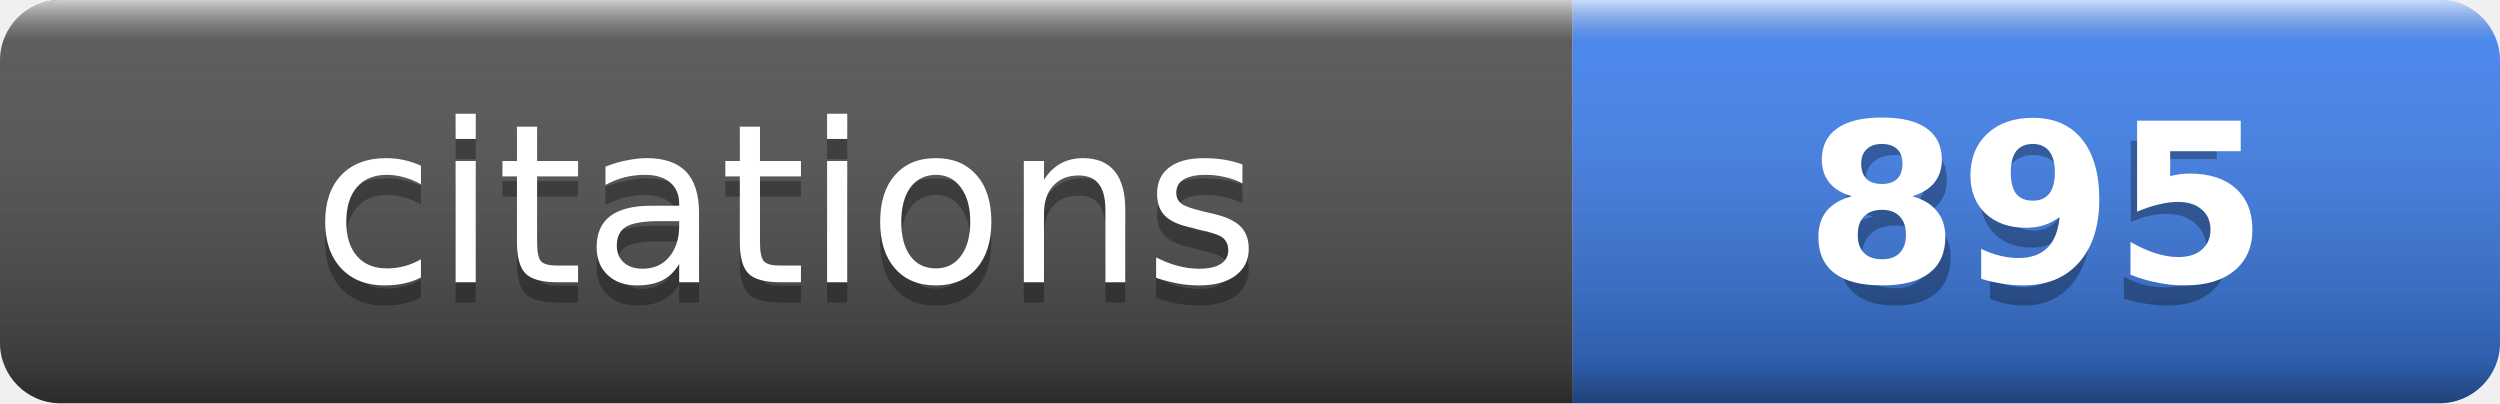
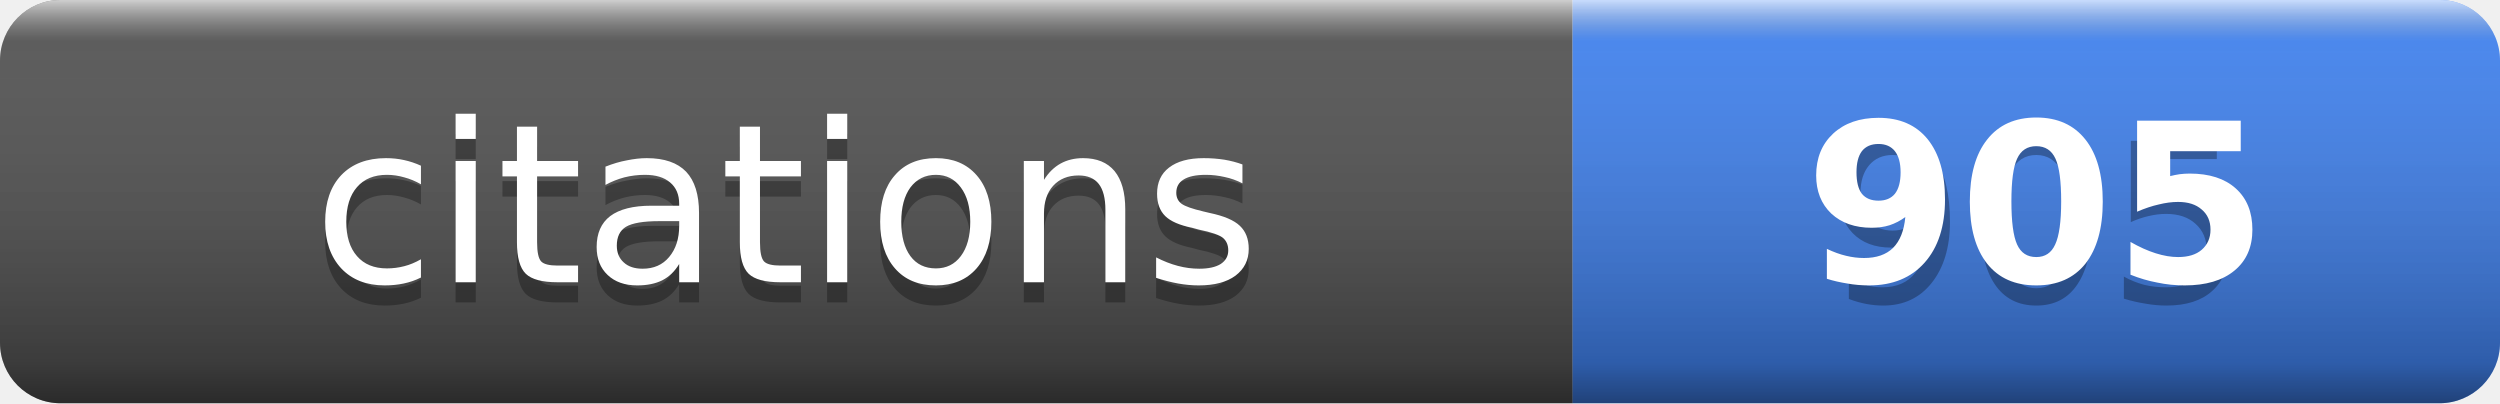
- <svg xmlns="http://www.w3.org/2000/svg" width="124" height="20" role="img" aria-label="citations: 895">
+ <svg xmlns="http://www.w3.org/2000/svg" width="124" height="20" role="img" aria-label="citations: 905">
  <linearGradient id="smooth" x2="0" y2="100%">
    <stop offset="0" stop-color="#fff" stop-opacity=".7" />
    <stop offset=".1" stop-color="#aaa" stop-opacity=".1" />
    <stop offset=".9" stop-color="#000" stop-opacity=".3" />
    <stop offset="1" stop-color="#000" stop-opacity=".5" />
  </linearGradient>
  <clipPath id="round">
    <rect width="124" height="20" rx="3" fill="#fff" />
  </clipPath>
  <g clip-path="url(#round)">
    <rect width="78" height="20" fill="#555" />
    <rect x="78" width="46" height="20" fill="#4285f4" />
    <rect width="124" height="20" fill="url(#smooth)" />
  </g>
  <g fill="#fff" text-anchor="middle" font-family="DejaVu Sans,Verdana,Geneva,sans-serif" text-rendering="geometricPrecision" font-size="11">
    <text x="39.0" y="15" fill="#010101" fill-opacity=".3">citations</text>
    <text x="39.0" y="14">citations</text>
-     <text x="101.0" y="15" fill="#010101" fill-opacity=".3">895</text>
-     <text x="101.0" y="14" font-weight="700">895</text>
+     <text x="101.0" y="15" fill="#010101" fill-opacity=".3">905</text>
+     <text x="101.0" y="14" font-weight="700">905</text>
  </g>
</svg>
